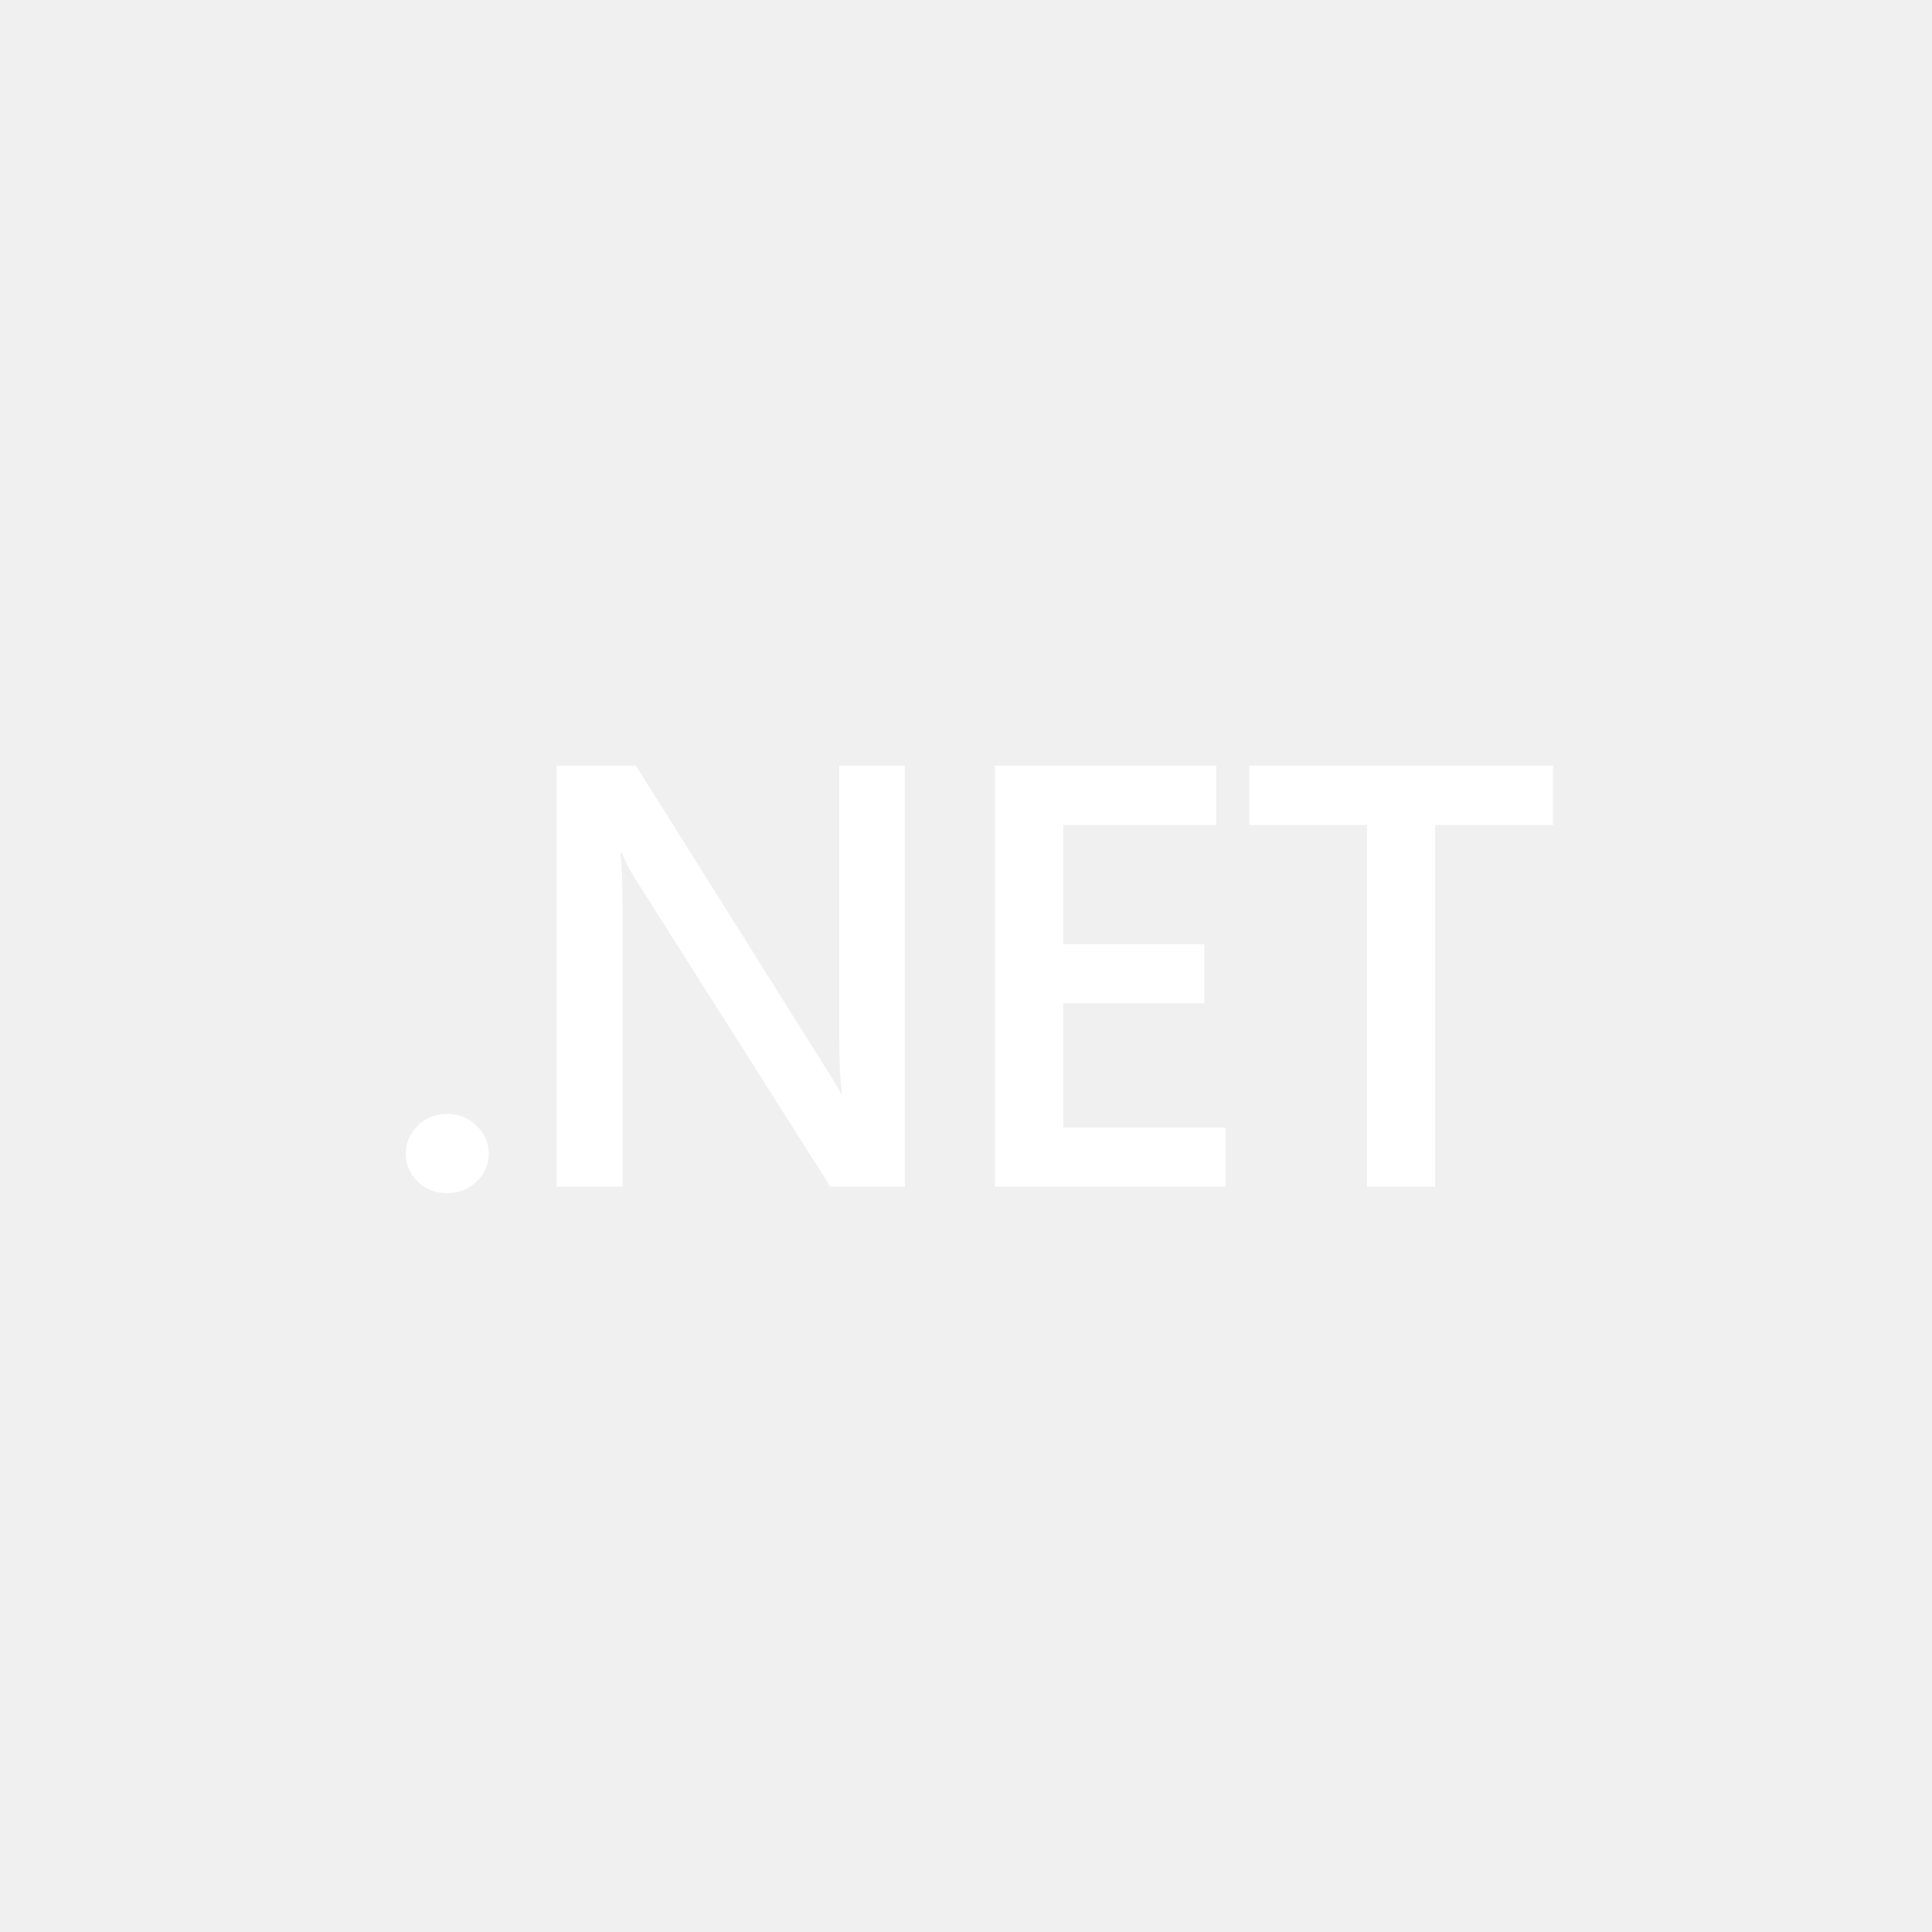
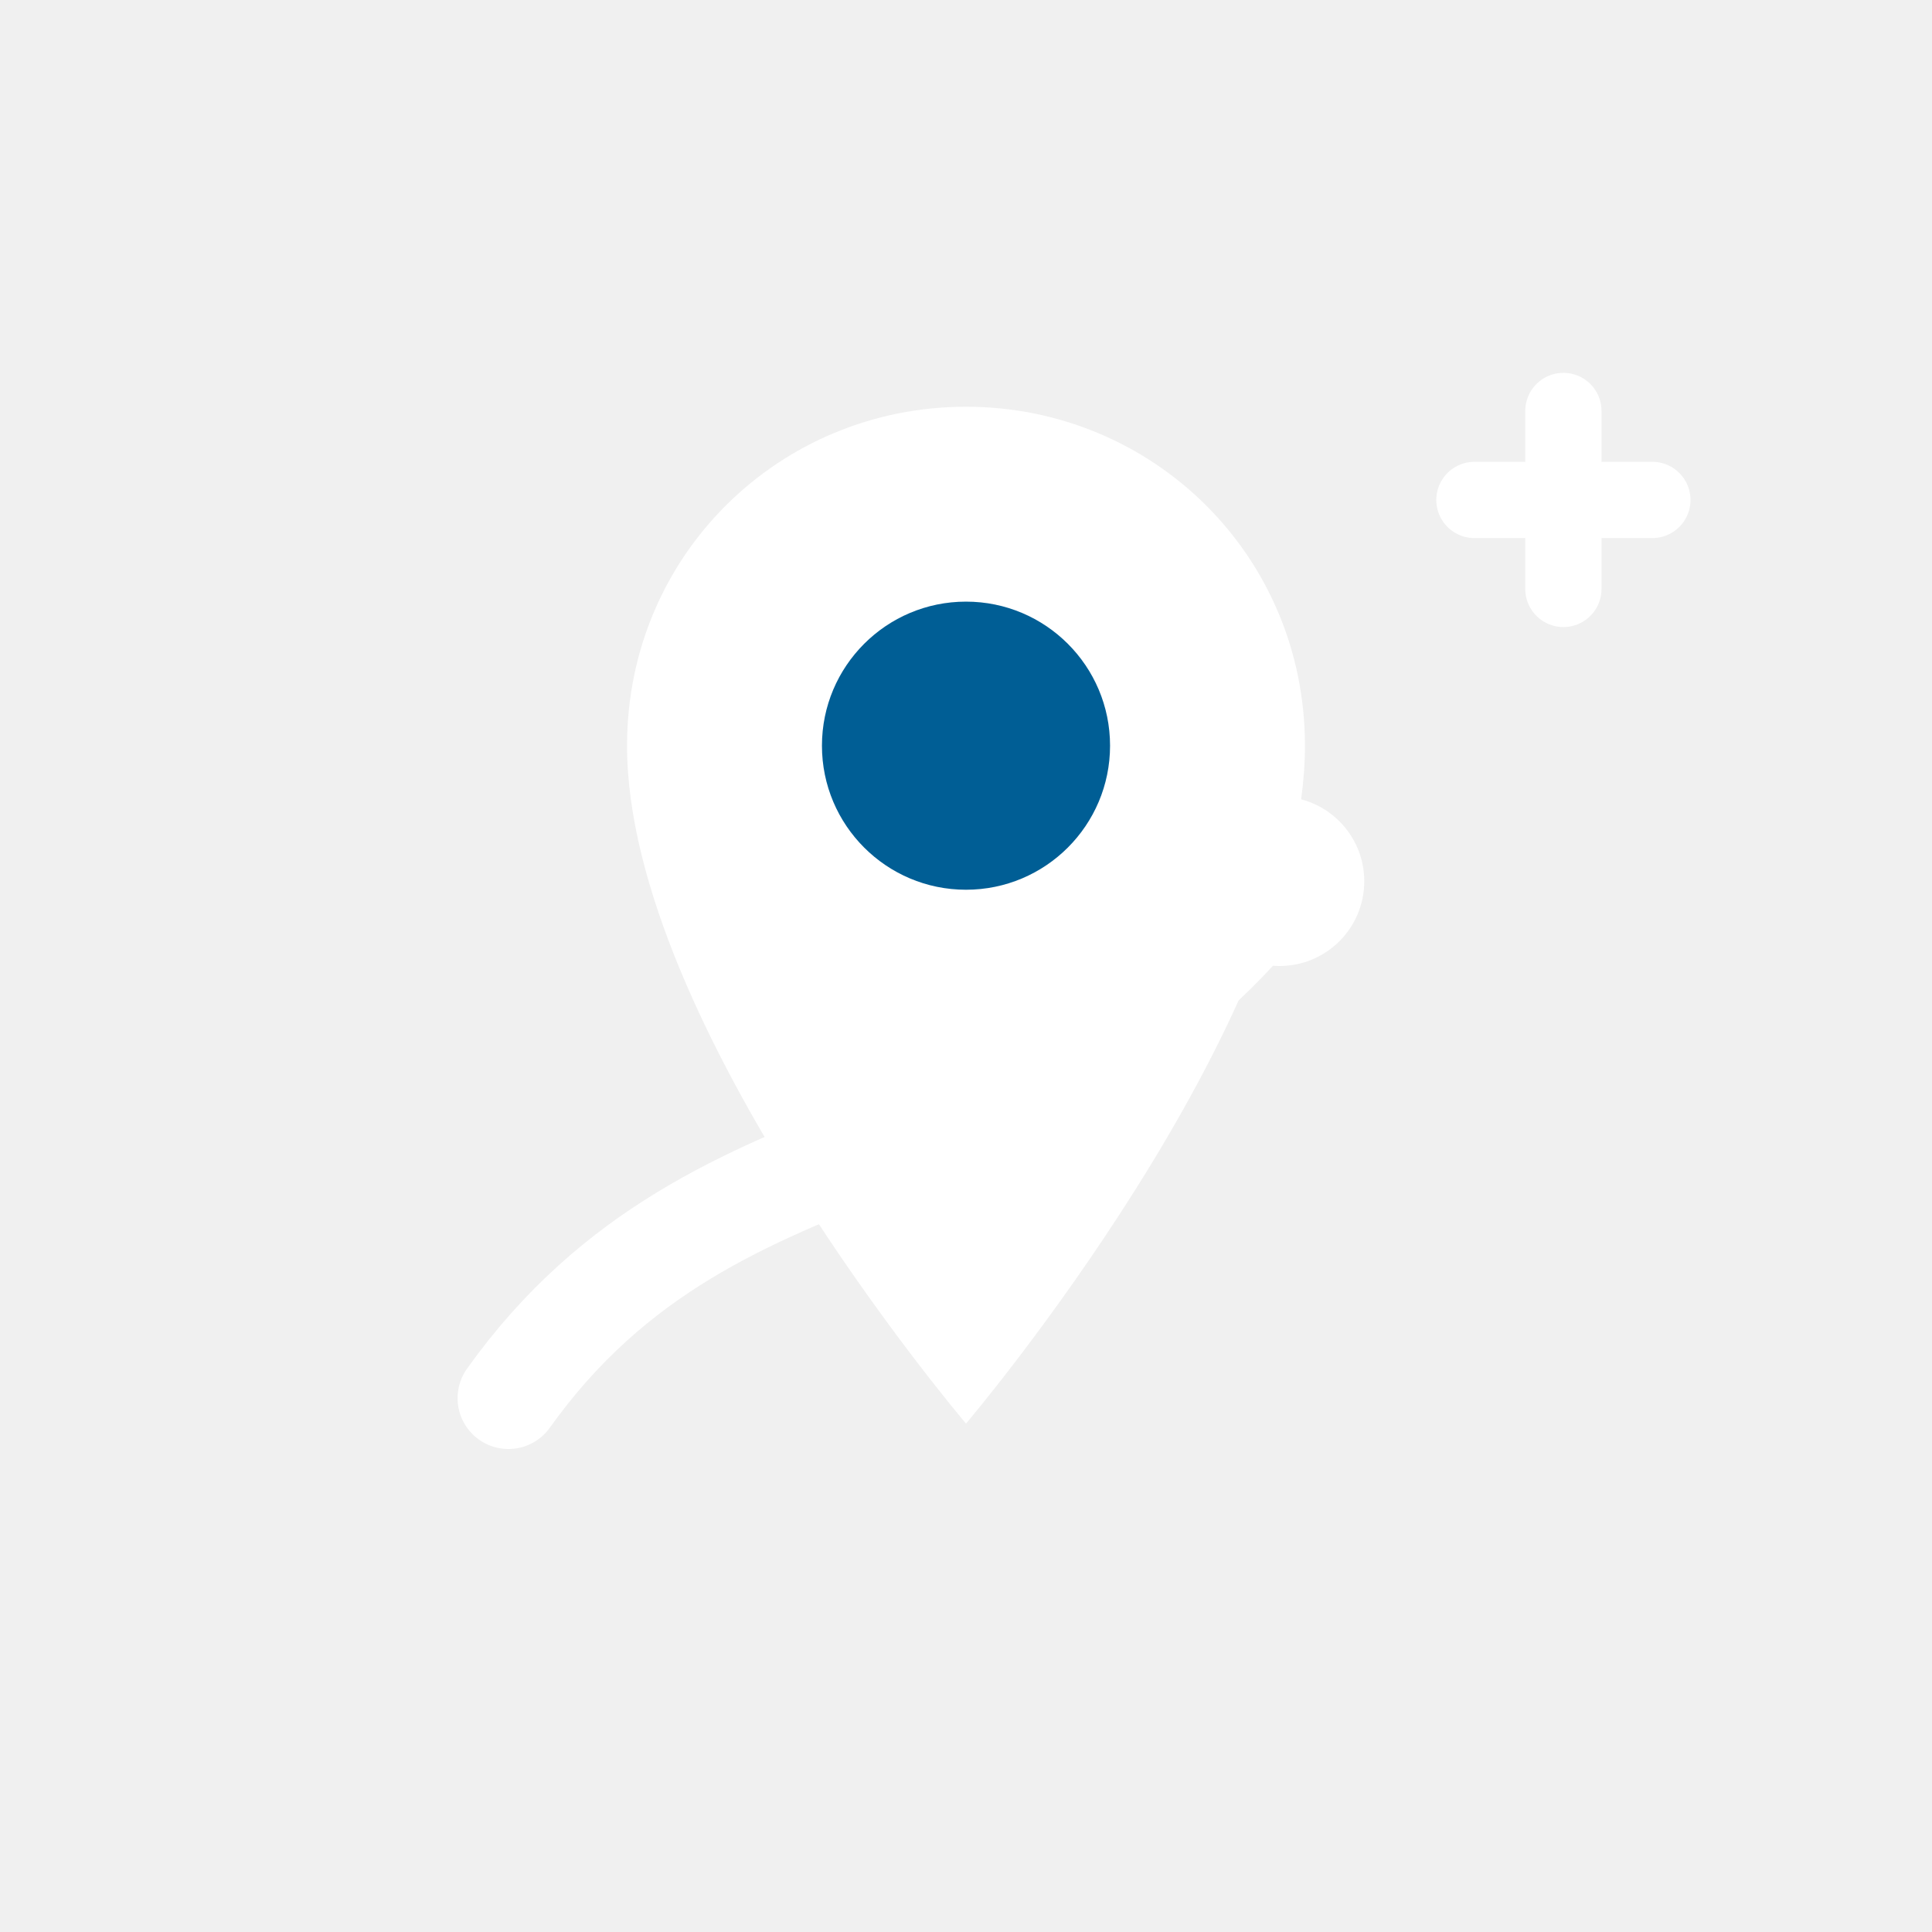
- <svg xmlns="http://www.w3.org/2000/svg" width="456" height="456" viewBox="0 0 456 456" version="1.1" xml:space="preserve" style="fill-rule:evenodd;clip-rule:evenodd;stroke-linejoin:round;stroke-miterlimit:2;">
-   <path d="m 105.5,281.609 c -2.703,0 -5.001,-0.9 -6.893,-2.702 -1.892,-1.848 -2.838,-4.042 -2.838,-6.582 0,-2.587 0.946,-4.804 2.838,-6.652 1.892,-1.848 4.19,-2.772 6.893,-2.772 2.748,0 5.068,0.924 6.96,2.772 1.937,1.848 2.906,4.064 2.906,6.652 0,2.54 -0.968,4.734 -2.906,6.582 -1.892,1.802 -4.212,2.702 -6.96,2.702 z" style="fill:#ffffff;fill-rule:nonzero;stroke-width:0.838" />
-   <path d="M 213.561,280.084 H 195.99 L 149.7,207.054 c -1.171,-1.848 -2.14,-3.765 -2.906,-5.751 h -0.406 c 0.361,2.125 0.541,6.675 0.541,13.65 v 65.132 h -15.543 v -99.36 h 18.719 l 44.737,71.298 c 1.892,2.957 3.109,4.989 3.649,6.098 h 0.27 c -0.45,-2.632 -0.676,-7.09 -0.676,-13.373 v -64.023 h 15.476 z" style="fill:#ffffff;fill-rule:nonzero;stroke-width:0.838" />
-   <path d="m 289.251,280.084 h -54.401 v -99.36 h 52.238 v 13.997 h -36.154 v 28.131 h 33.316 v 13.927 h -33.316 v 29.378 h 38.316 z" style="fill:#ffffff;fill-rule:nonzero;stroke-width:0.838" />
-   <path d="M 366.565,194.721 H 338.722 v 85.363 h -16.084 v -85.363 h -27.775 v -13.997 h 71.701 z" style="fill:#ffffff;fill-rule:nonzero;stroke-width:0.838" />
+ <svg xmlns="http://www.w3.org/2000/svg" width="456" height="456" viewBox="0 0 456 456" version="1.1">
+   <g fill="none" stroke="#FFFFFF" stroke-linecap="round" stroke-linejoin="round">
+     <path d="M120 330 C170 260, 245 280, 300 210" stroke-width="24" />
+     <circle cx="302" cy="208" r="20" fill="#FFFFFF" stroke="none" />
+     <path d="M228 96 C184 96, 148 131, 148 176 C148 242, 228 336, 228 336 C228 336, 308 242, 308 176 C308 131, 272 96, 228 96 Z" fill="#FFFFFF" stroke="none" />
+     <circle cx="228" cy="176" r="34" fill="#005E95" stroke="none" />
+     <path d="M348 118 L390 118 M369 97 L369 139" stroke-width="18" />
+   </g>
</svg>
